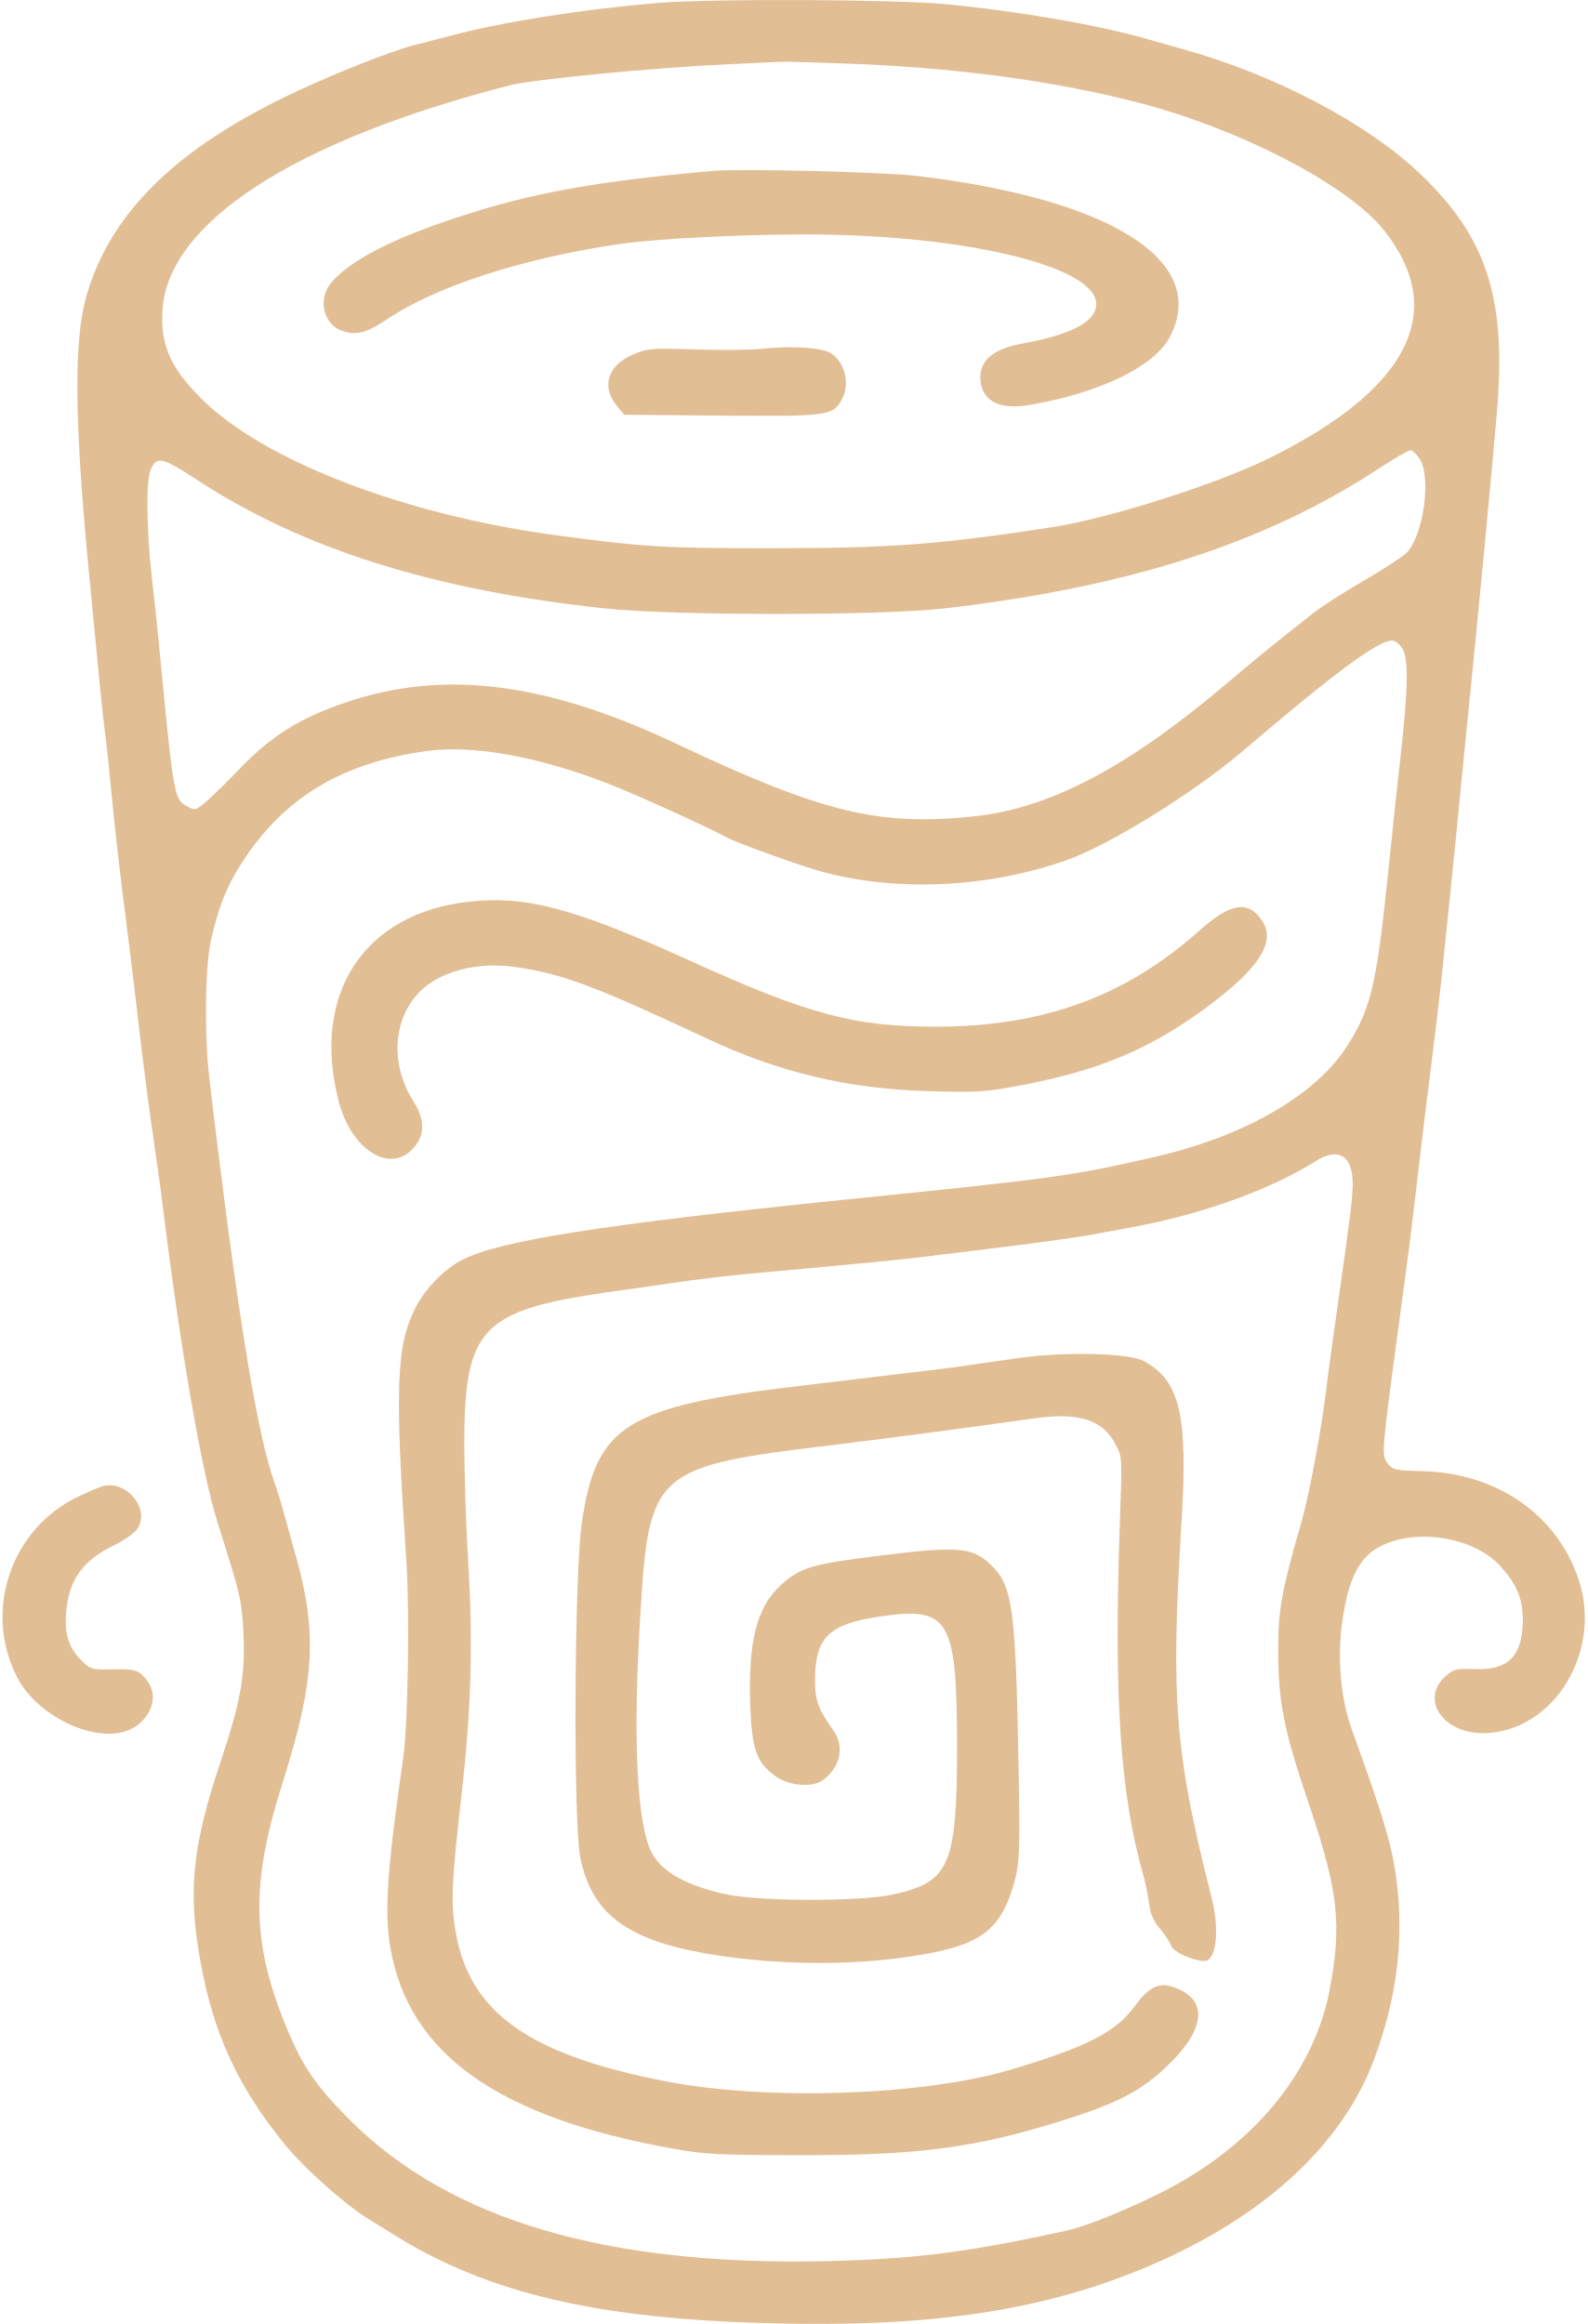
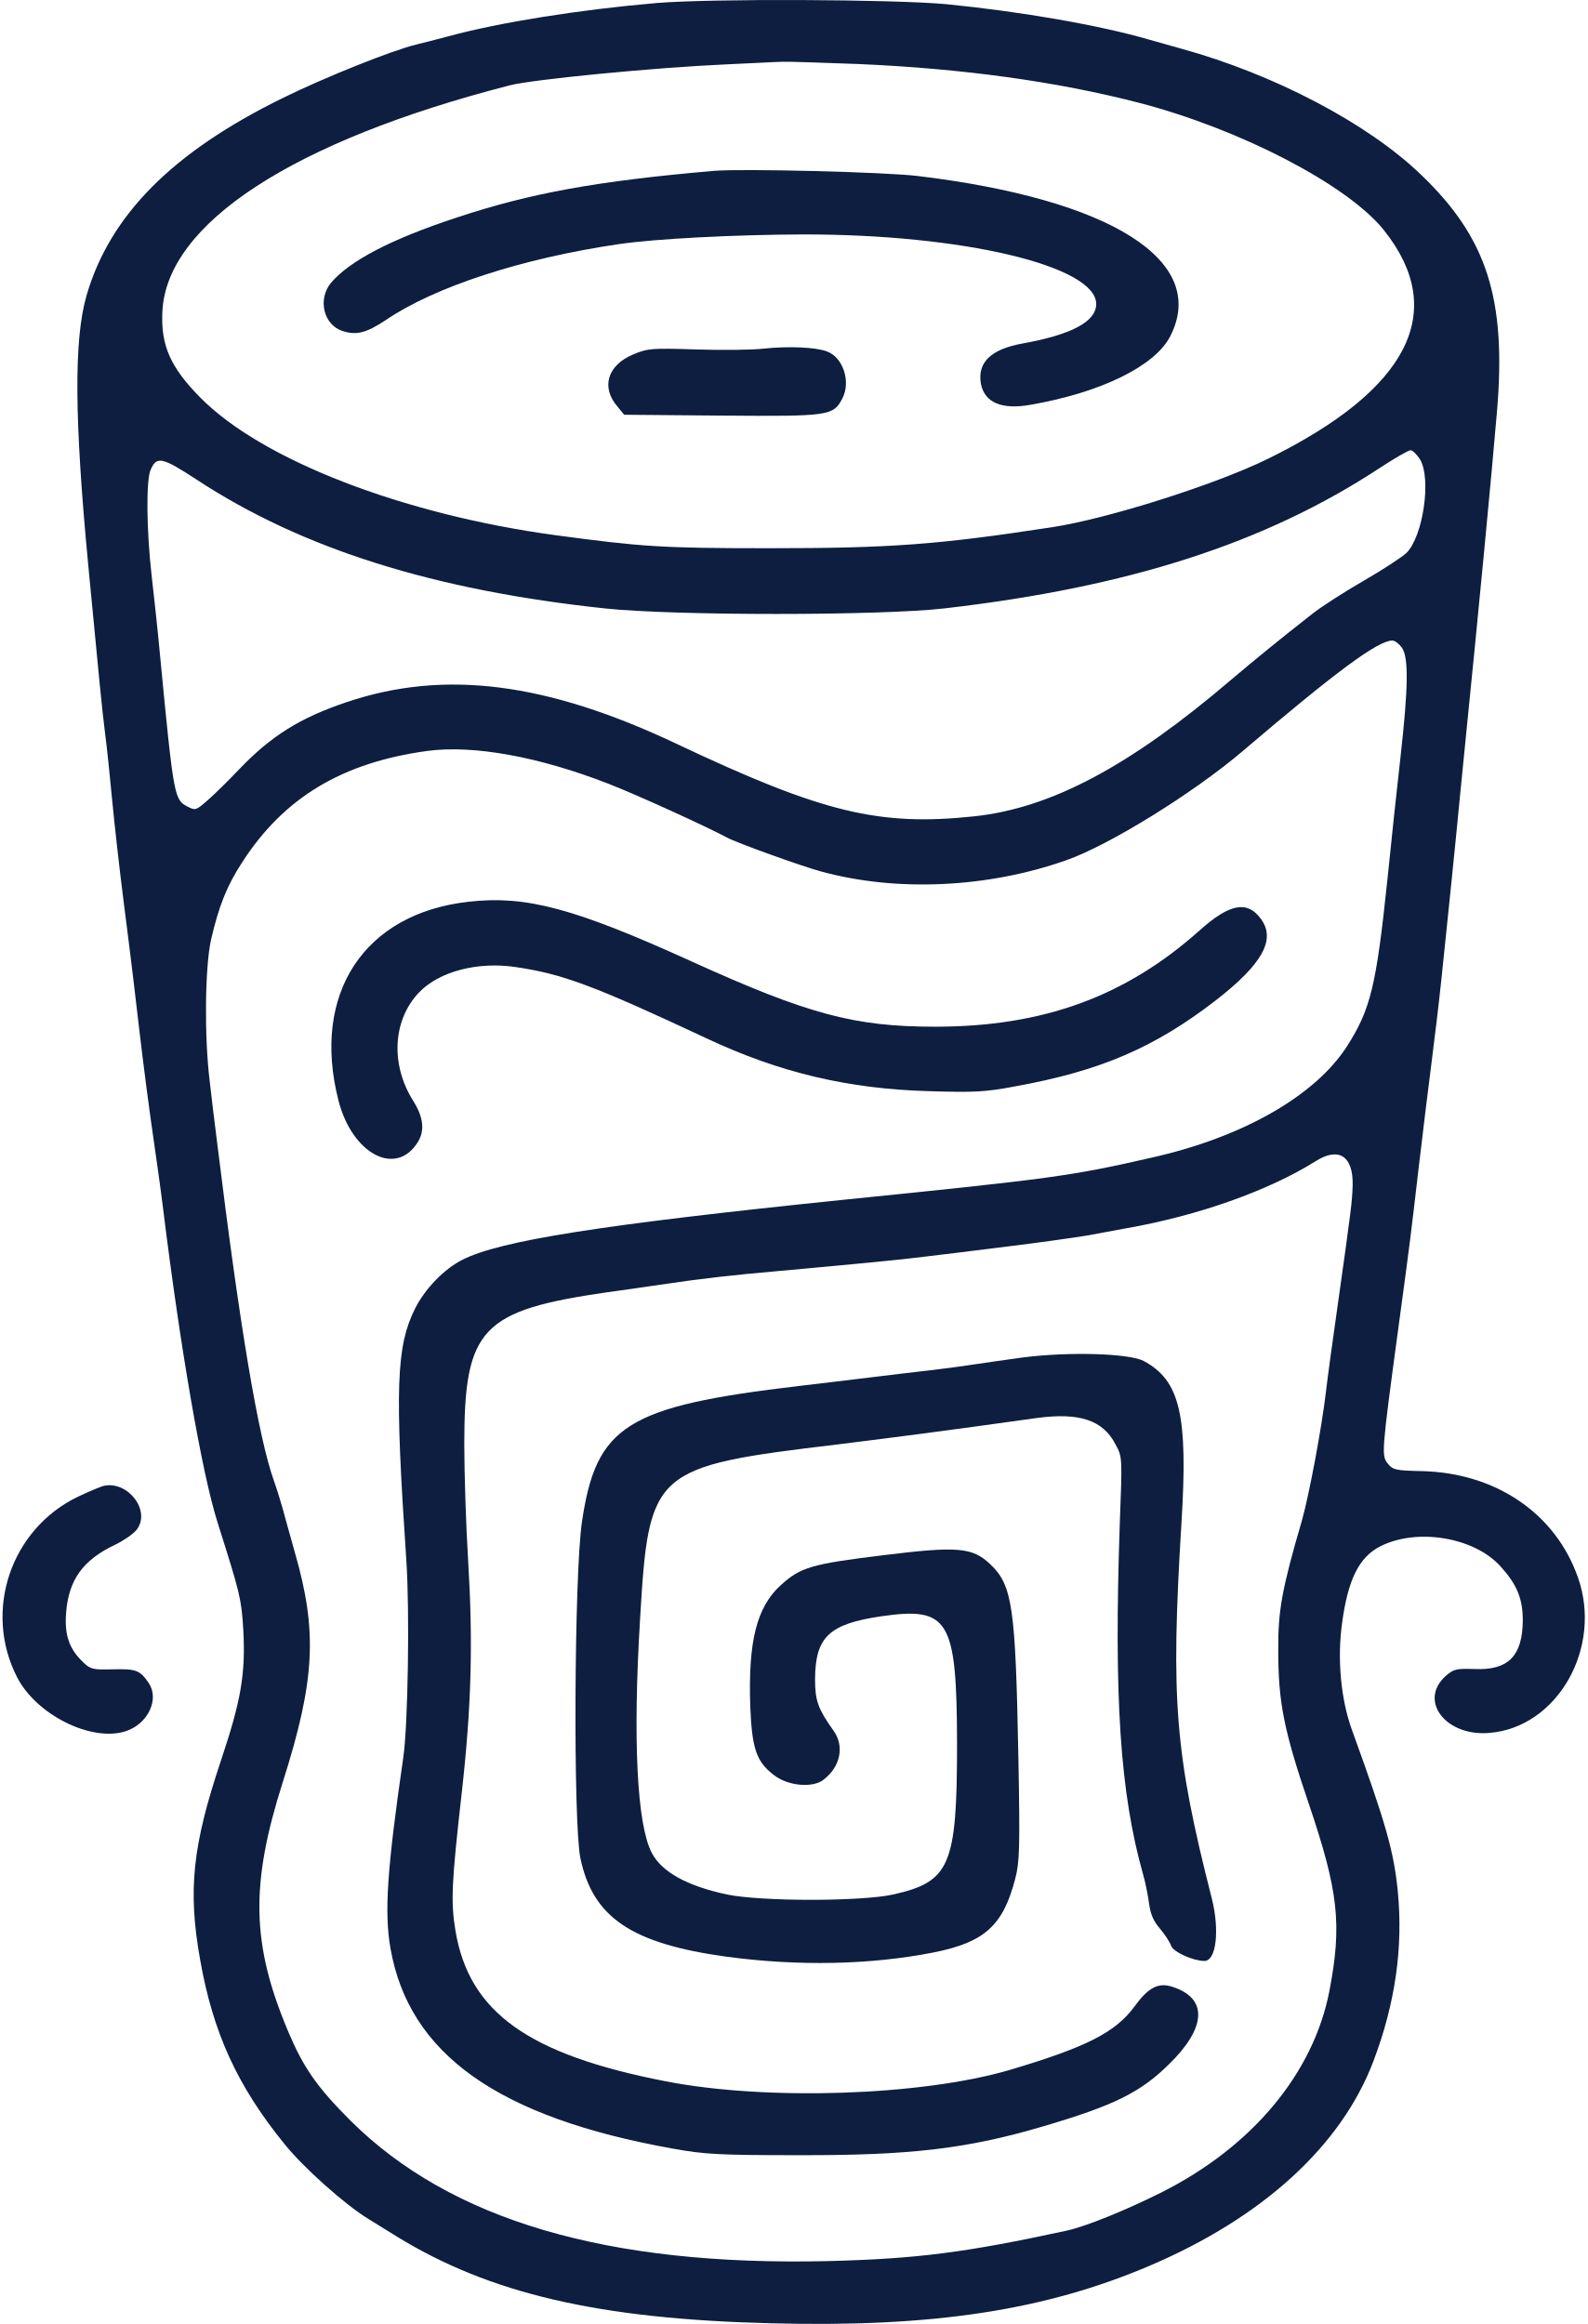
<svg xmlns="http://www.w3.org/2000/svg" viewBox="0 0 557.129 818.407" width="56" height="82">
-   <g transform="translate(-35.9162,853.5566) scale(0.1,-0.1)" fill="#e2be94" stroke="none">
+   <g transform="translate(-35.9162,853.5566) scale(0.1,-0.1)" fill="#0d1e40" stroke="none">
    <path d="M2663 8525 c-269 -23 -553 -68 -733 -117 -41 -11 -92 -24 -113 -29 -84 -20 -322 -115 -472 -189 -387 -190 -608 -412 -690 -695 -45 -155 -43 -435 6 -950 39 -410 49 -511 59 -590 6 -44 17 -150 25 -235 8 -85 26 -245 40 -355 14 -110 30 -236 35 -280 5 -44 14 -120 20 -170 14 -121 37 -298 55 -420 8 -55 22 -154 30 -220 61 -492 136 -926 191 -1100 81 -256 84 -268 91 -381 8 -154 -8 -247 -79 -459 -100 -299 -117 -455 -73 -701 45 -256 131 -445 298 -650 67 -83 212 -212 292 -261 11 -7 56 -35 100 -62 328 -202 711 -292 1320 -307 568 -15 964 45 1334 203 398 170 674 422 787 720 77 203 105 400 86 597 -14 142 -42 240 -161 568 -40 109 -53 253 -35 380 21 153 60 230 134 268 130 66 332 32 424 -71 58 -64 78 -114 78 -190 -1 -125 -51 -176 -169 -171 -67 2 -74 0 -103 -25 -96 -87 1 -213 154 -200 240 19 400 300 312 548 -79 225 -289 368 -550 374 -91 2 -101 4 -119 26 -23 29 -23 35 37 479 41 301 45 335 71 560 14 118 34 284 45 368 11 85 27 218 35 295 30 291 36 345 50 487 8 80 25 258 39 395 41 404 88 896 107 1120 34 399 -35 613 -268 836 -187 180 -516 353 -843 443 -36 10 -85 24 -110 31 -177 52 -462 101 -720 126 -187 17 -822 20 -1017 4z m712 -215 c364 -16 694 -61 984 -136 359 -93 737 -290 864 -449 228 -286 88 -561 -408 -805 -185 -91 -564 -211 -760 -241 -405 -62 -570 -74 -1000 -74 -374 0 -445 5 -750 46 -537 73 -1033 265 -1249 484 -106 107 -140 185 -134 303 14 310 460 601 1223 797 81 21 513 63 765 74 91 4 179 9 195 9 17 1 138 -3 270 -8z m1975 -1392 c41 -67 11 -272 -48 -330 -15 -14 -83 -59 -151 -98 -69 -40 -150 -92 -180 -116 -116 -91 -202 -161 -288 -234 -355 -303 -632 -450 -901 -479 -336 -36 -535 12 -1047 254 -460 218 -820 264 -1164 148 -164 -55 -267 -119 -382 -240 -35 -37 -83 -84 -107 -105 -42 -37 -44 -37 -71 -23 -47 24 -49 31 -97 530 -8 88 -22 216 -30 285 -18 159 -20 336 -3 372 21 48 40 44 161 -35 371 -244 836 -390 1438 -454 243 -26 968 -26 1195 0 651 75 1131 230 1534 495 52 34 100 62 108 62 7 0 22 -15 33 -32z m-63 -664 c23 -36 22 -137 -5 -379 -12 -104 -33 -302 -47 -440 -39 -372 -59 -454 -142 -584 -112 -174 -365 -319 -683 -391 -288 -66 -353 -75 -1095 -150 -845 -87 -1204 -143 -1337 -211 -64 -32 -132 -103 -166 -171 -67 -133 -72 -282 -31 -888 12 -179 6 -579 -11 -695 -57 -394 -67 -543 -45 -670 65 -373 379 -596 995 -706 111 -20 160 -23 440 -23 395 -1 594 22 865 102 247 73 339 118 440 217 134 130 139 234 13 274 -49 16 -84 -2 -133 -69 -67 -92 -171 -144 -440 -224 -311 -91 -855 -109 -1210 -40 -484 94 -693 243 -741 530 -17 103 -14 167 22 486 34 301 40 527 23 810 -8 128 -14 316 -14 418 0 408 60 471 505 535 63 9 158 22 210 30 113 17 235 31 385 44 254 23 445 41 520 51 44 5 172 21 285 35 113 14 243 32 290 40 47 9 108 20 135 25 253 44 503 133 667 236 82 52 133 19 131 -84 -2 -58 -3 -71 -54 -432 -17 -118 -35 -251 -40 -295 -15 -128 -59 -363 -85 -455 -70 -240 -84 -316 -83 -455 0 -184 19 -281 108 -543 104 -307 117 -424 72 -658 -56 -289 -271 -548 -591 -709 -126 -63 -266 -120 -335 -135 -356 -77 -526 -99 -840 -107 -778 -18 -1328 144 -1681 495 -117 117 -165 186 -218 311 -131 310 -135 520 -20 881 114 359 123 530 42 810 -16 58 -36 128 -43 155 -8 28 -21 70 -30 95 -55 154 -120 539 -200 1190 -8 63 -20 160 -26 215 -20 158 -17 404 4 500 28 121 56 191 110 274 147 228 352 351 651 392 163 22 394 -20 640 -116 98 -38 348 -152 416 -189 33 -18 260 -100 330 -119 265 -73 586 -59 864 39 152 53 448 237 620 383 332 283 476 389 528 391 10 0 25 -12 35 -26z" />
    <path d="M2865 7934 c-413 -36 -646 -78 -908 -165 -231 -76 -375 -152 -441 -229 -48 -58 -27 -148 40 -170 49 -16 84 -7 152 38 173 118 481 218 822 268 130 19 407 33 645 34 565 1 1035 -111 1035 -245 0 -62 -87 -108 -259 -139 -112 -20 -160 -67 -147 -142 13 -66 73 -92 174 -74 249 43 440 137 493 242 135 265 -208 482 -891 564 -121 14 -611 26 -715 18z" />
    <path d="M3040 7308 c-41 -5 -149 -6 -240 -3 -155 5 -168 4 -219 -17 -92 -38 -116 -116 -56 -185 l23 -28 343 -3 c379 -3 393 -1 425 60 31 59 3 145 -54 166 -39 15 -136 19 -222 10z" />
    <path d="M2000 5360 c-368 -41 -554 -324 -458 -700 48 -188 202 -270 279 -147 26 41 20 89 -16 146 -81 129 -72 286 22 383 71 73 206 108 339 88 164 -24 273 -64 674 -252 256 -120 497 -177 780 -185 162 -5 200 -3 305 17 299 54 490 136 705 302 164 127 213 214 161 286 -48 68 -111 56 -217 -39 -261 -233 -551 -339 -931 -339 -284 0 -446 43 -858 230 -414 188 -583 233 -785 210z" />
    <path d="M3950 3755 c-58 -8 -136 -19 -175 -25 -38 -6 -106 -15 -150 -20 -44 -5 -138 -16 -210 -25 -71 -9 -184 -22 -250 -30 -610 -72 -716 -139 -766 -481 -27 -187 -31 -1060 -5 -1183 44 -208 180 -300 514 -346 253 -34 507 -29 730 15 179 36 244 94 287 260 15 58 17 105 11 425 -10 534 -21 608 -99 682 -63 60 -116 64 -375 32 -254 -31 -292 -42 -362 -105 -86 -78 -116 -199 -108 -429 6 -149 22 -194 84 -241 49 -38 137 -46 175 -15 59 46 73 118 34 172 -54 76 -65 105 -65 181 1 149 49 195 235 222 237 34 264 -12 265 -449 0 -429 -24 -486 -225 -531 -114 -25 -463 -25 -585 0 -140 30 -230 79 -265 147 -52 99 -67 399 -41 824 31 525 44 536 696 614 224 28 365 46 701 93 149 20 233 -7 277 -93 24 -44 24 -44 15 -279 -21 -614 1 -948 82 -1235 8 -27 17 -73 21 -102 5 -38 15 -62 39 -90 18 -21 35 -48 39 -60 7 -21 77 -53 117 -53 42 0 54 109 26 220 -130 511 -145 697 -107 1320 24 384 -5 504 -133 573 -53 27 -265 33 -427 12z" />
    <path d="M715 3303 c-11 -3 -52 -20 -90 -38 -237 -114 -334 -402 -215 -635 68 -134 263 -230 383 -191 79 26 120 114 80 171 -30 44 -44 49 -125 47 -69 -2 -79 0 -103 23 -51 48 -68 96 -62 176 9 116 59 186 173 240 29 14 63 37 75 52 52 66 -29 174 -116 155z" />
  </g>
</svg>
